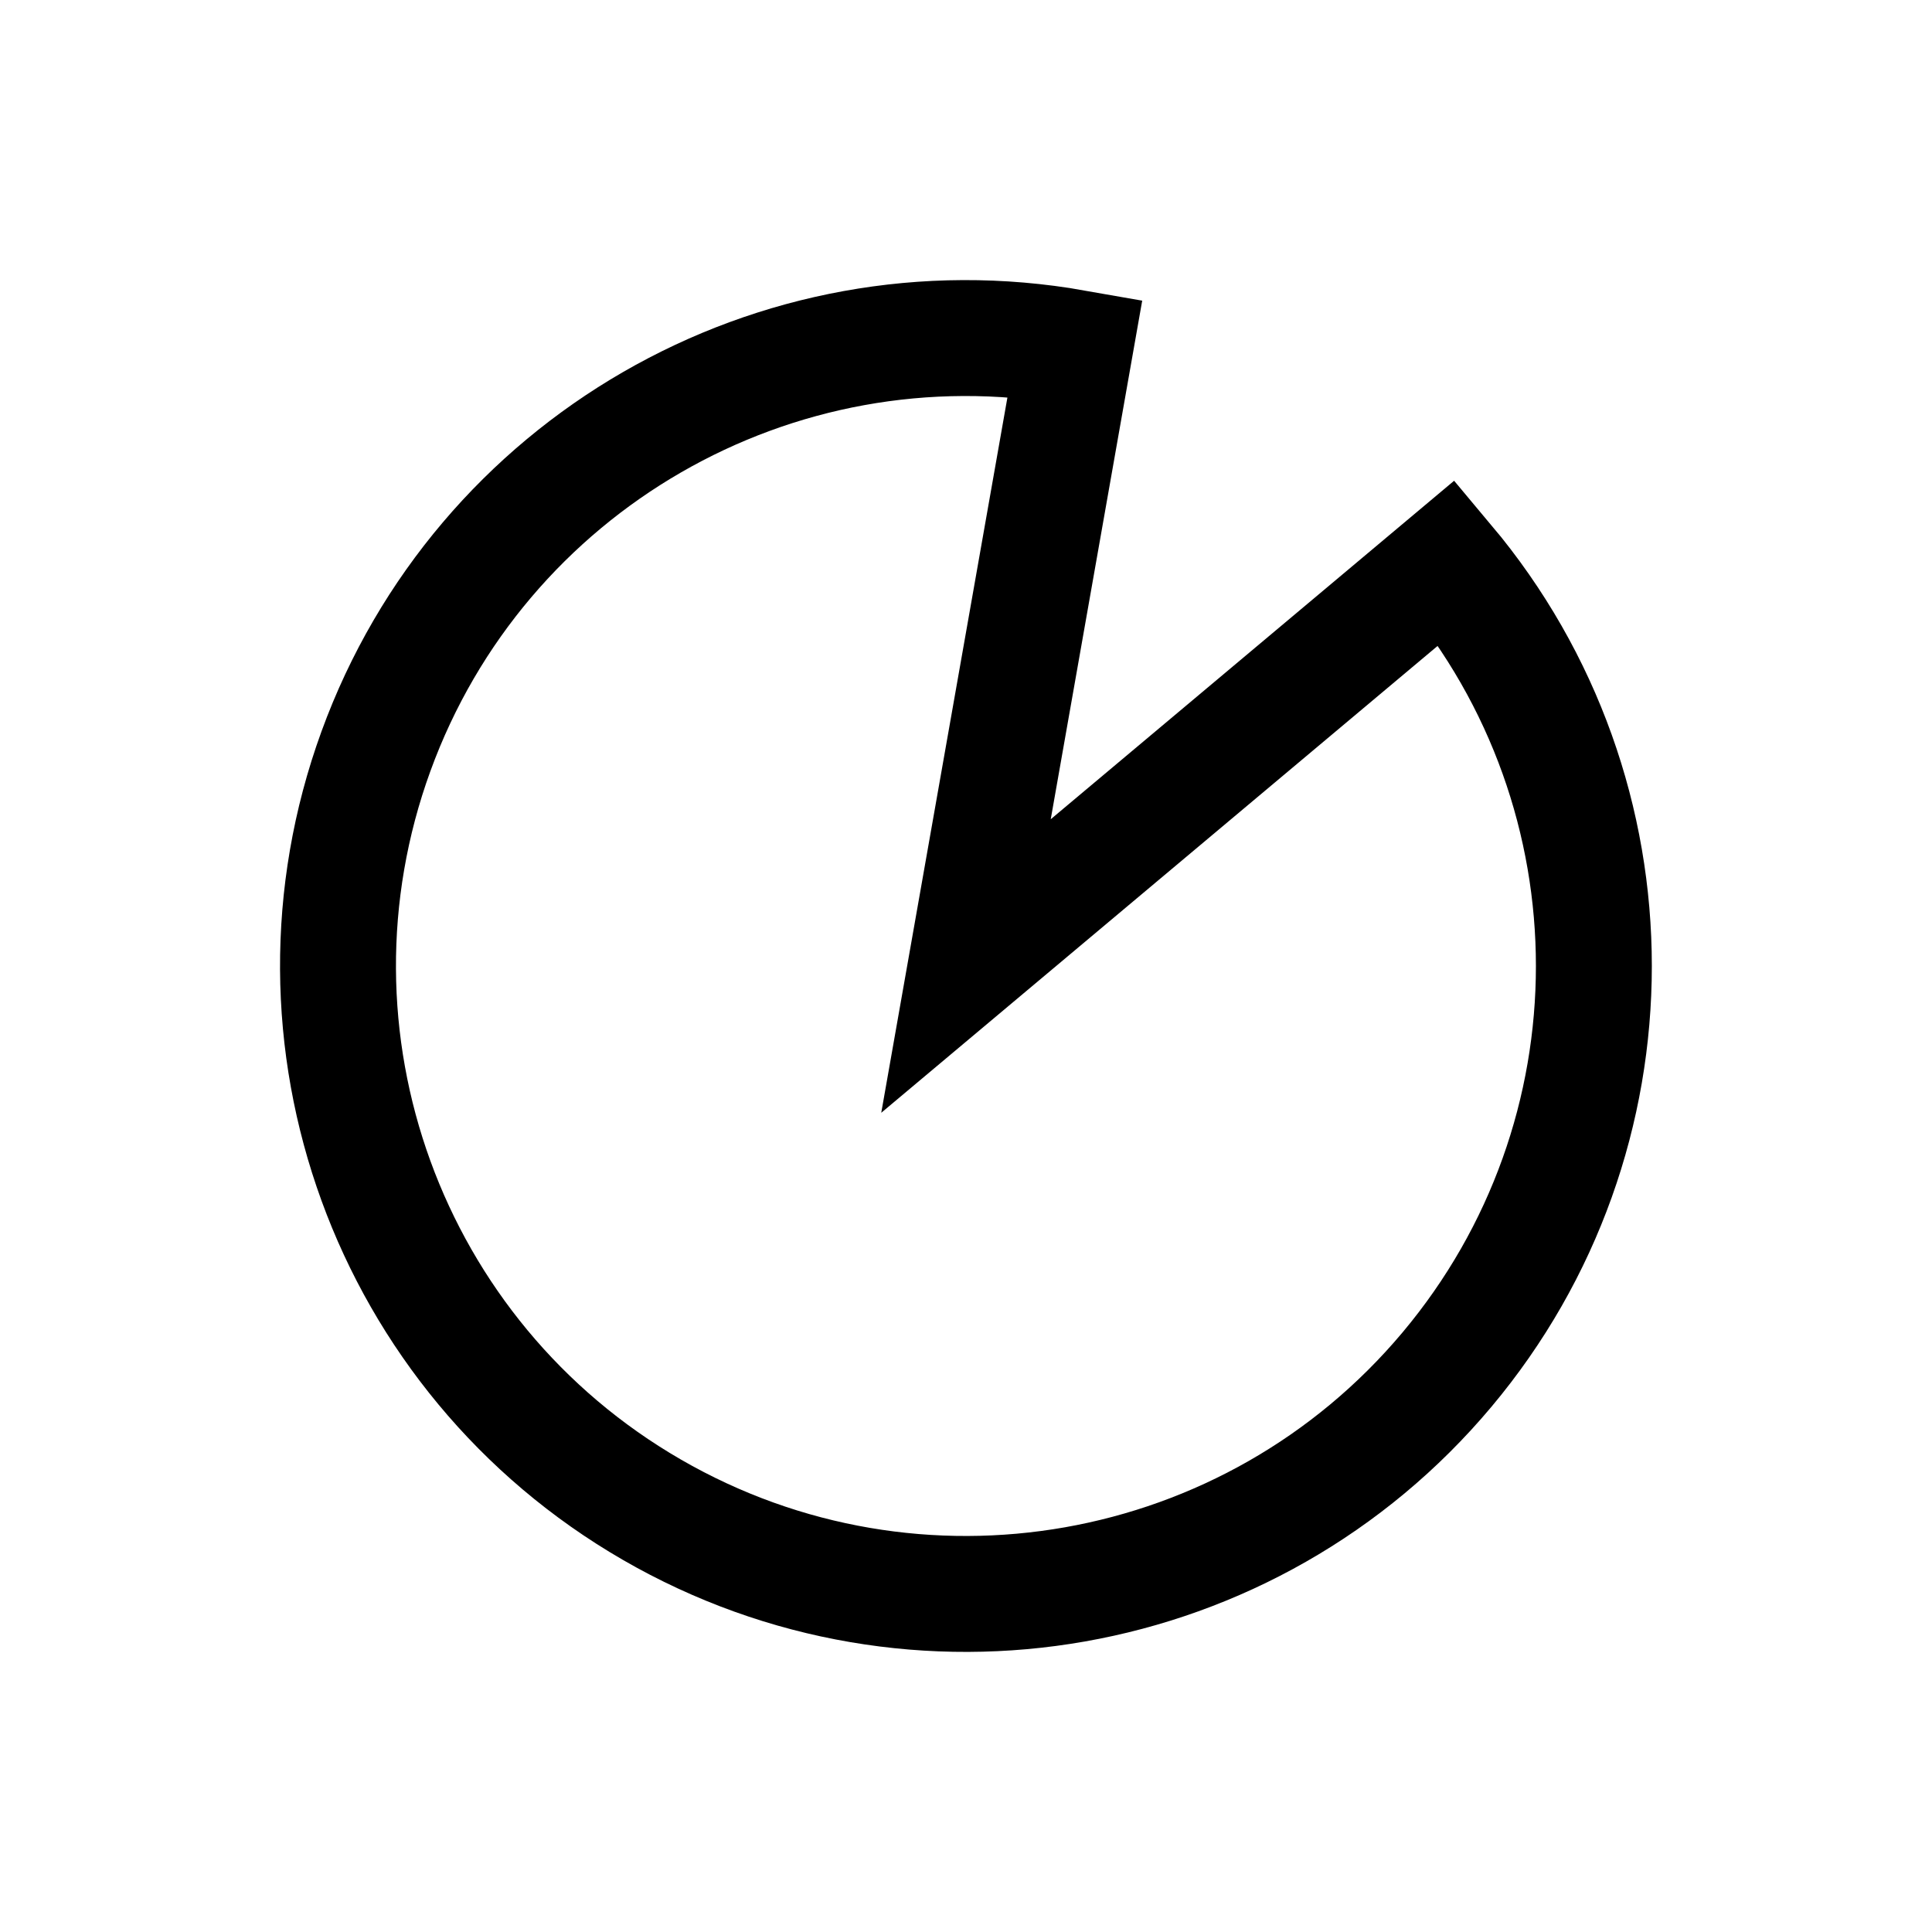
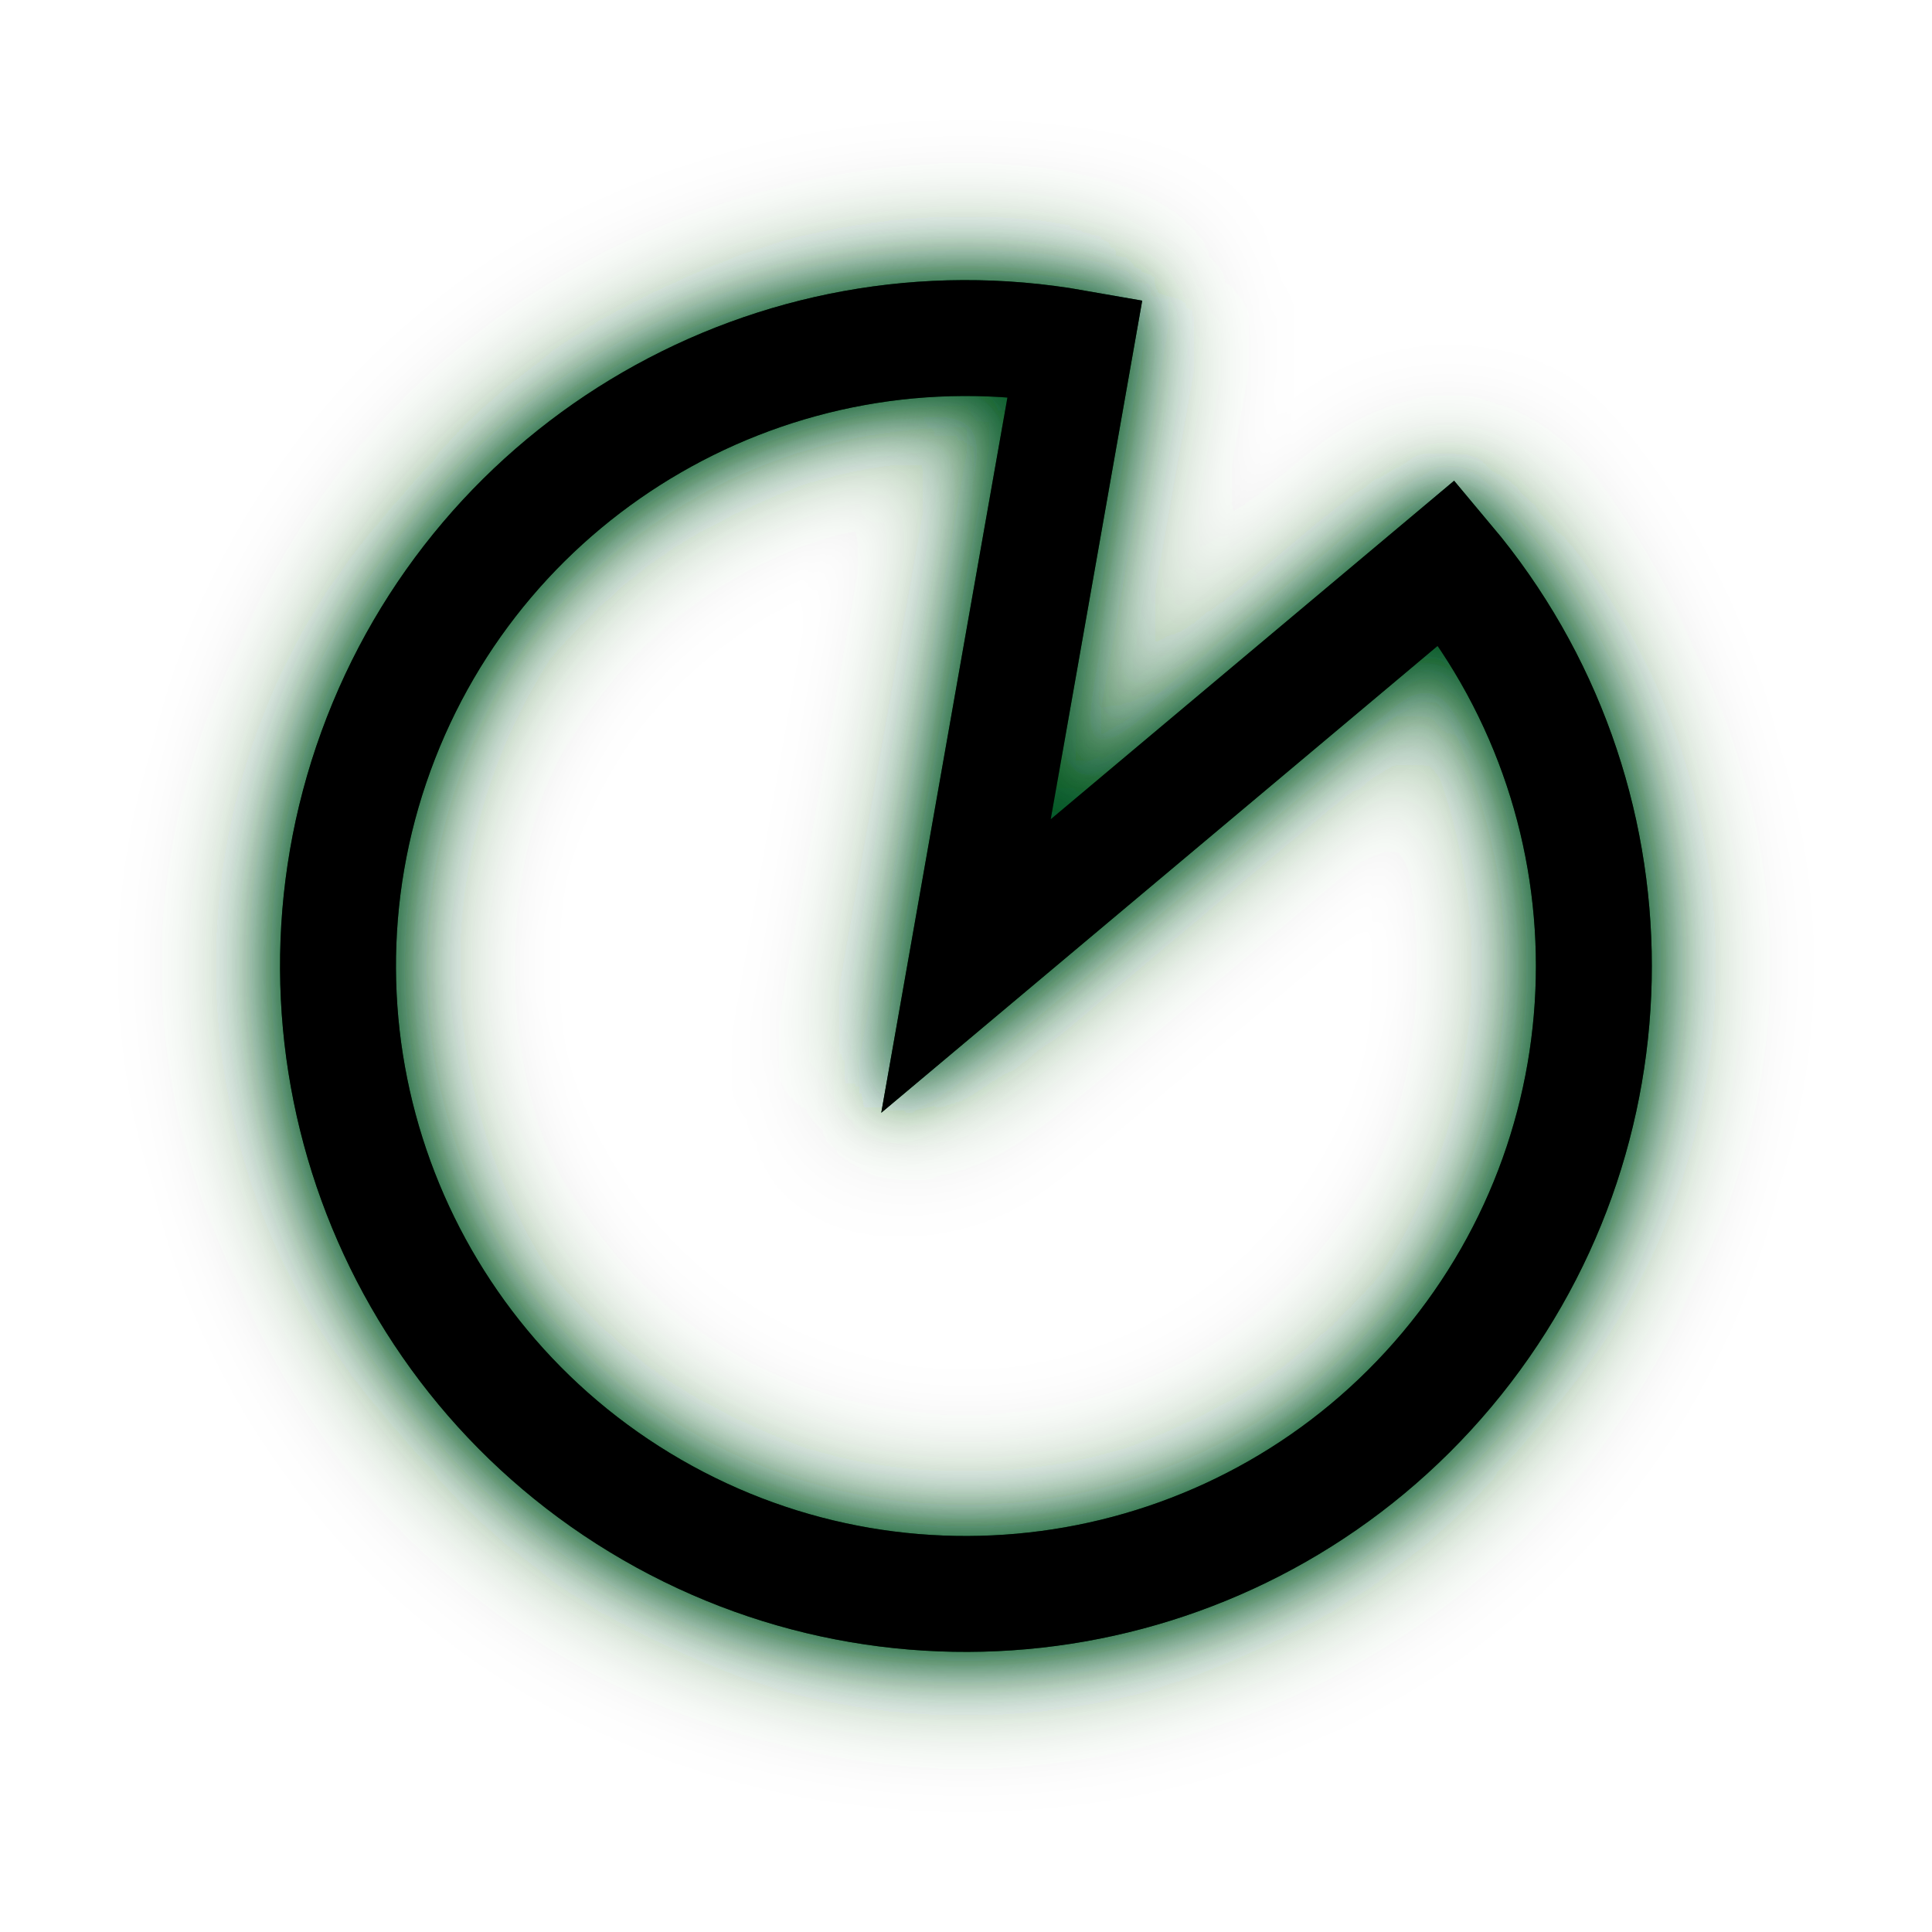
<svg xmlns="http://www.w3.org/2000/svg" viewBox="0 0 200 200" width="100%" height="100%">
+   <defs>
+     <filter id="darkGlow" x="-50%" y="-50%" width="200%" height="200%">
+       <feGaussianBlur stdDeviation="3" result="blur1" />
+       <feGaussianBlur stdDeviation="6" result="blur2" />
+       <feMerge>
+         <feMergeNode in="blur2" />
+         <feMergeNode in="blur1" />
+         <feMergeNode in="SourceGraphic" />
+       </feMerge>
+     </filter>
+     <style>
+       /* Strict ON/OFF Animation 
+         Using tight percentage gaps to create a sharp snap, 
+         zero fading or "continuous" breathing.
+       */
+       @keyframes strictOnOff {
+         0%      { opacity: 0; }
+         19.9%   { opacity: 0; }
+         20%     { opacity: 1; } /* Snap ON */
+         24.9%   { opacity: 1; }
+         25%     { opacity: 0; } /* Snap OFF */
+         29.9%   { opacity: 0; }
+         30%     { opacity: 1; } /* Snap ON */
+         89.9%   { opacity: 1; }
+         90%     { opacity: 0; } /* Snap OFF */
+         100%    { opacity: 0; }
+       }
+ 
+       .glow-layer {
+         animation: strictOnOff 4s infinite;
+         stroke: #005522; /* Premium Dark Green */
+       }
+     </style>
+   </defs>
  <rect width="200" height="200" fill="#ffffff" />
+   <path class="glow-layer" d="M 149.79 58.22 A 65 65 0 1 1 111.29 35.99 L 100 100 Z" stroke-width="12" fill="none" stroke-linejoin="miter" stroke-miterlimit="10" filter="url(#darkGlow)" />
  <path d="M 149.79 58.22 A 65 65 0 1 1 111.29 35.99 L 100 100 Z" stroke="#000000" stroke-width="12" fill="none" stroke-linejoin="miter" stroke-miterlimit="10" />
</svg>
